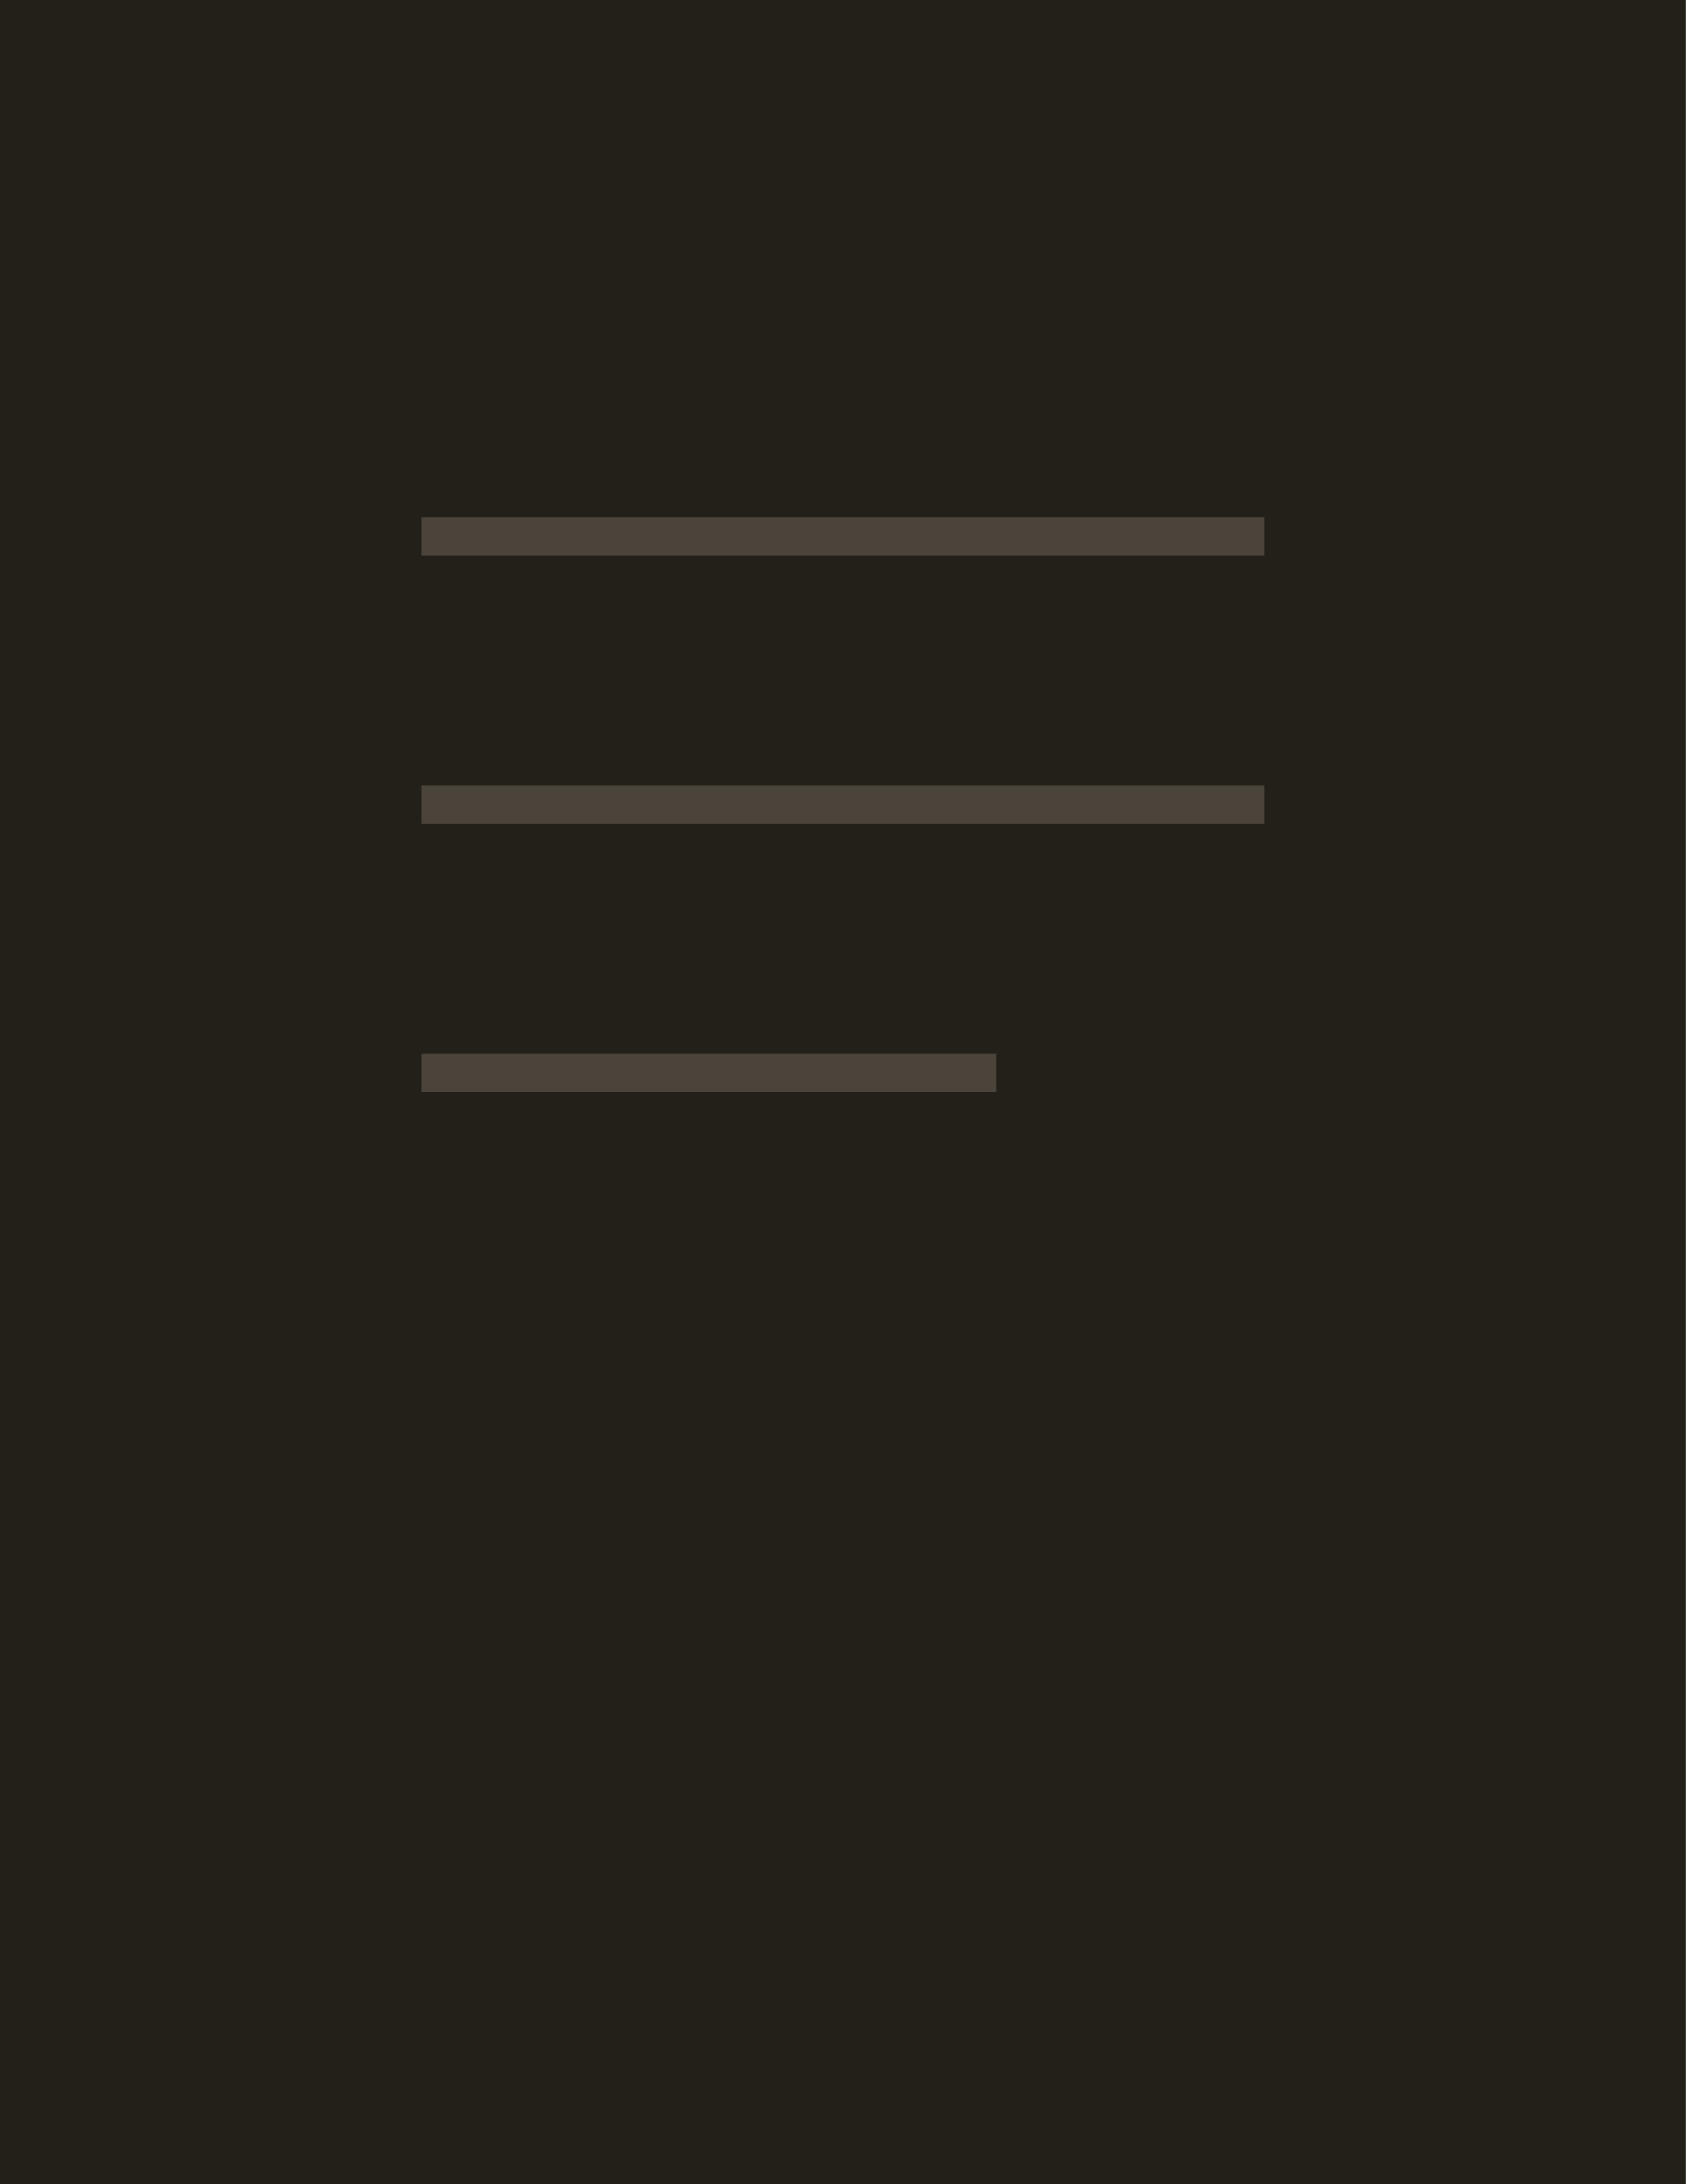
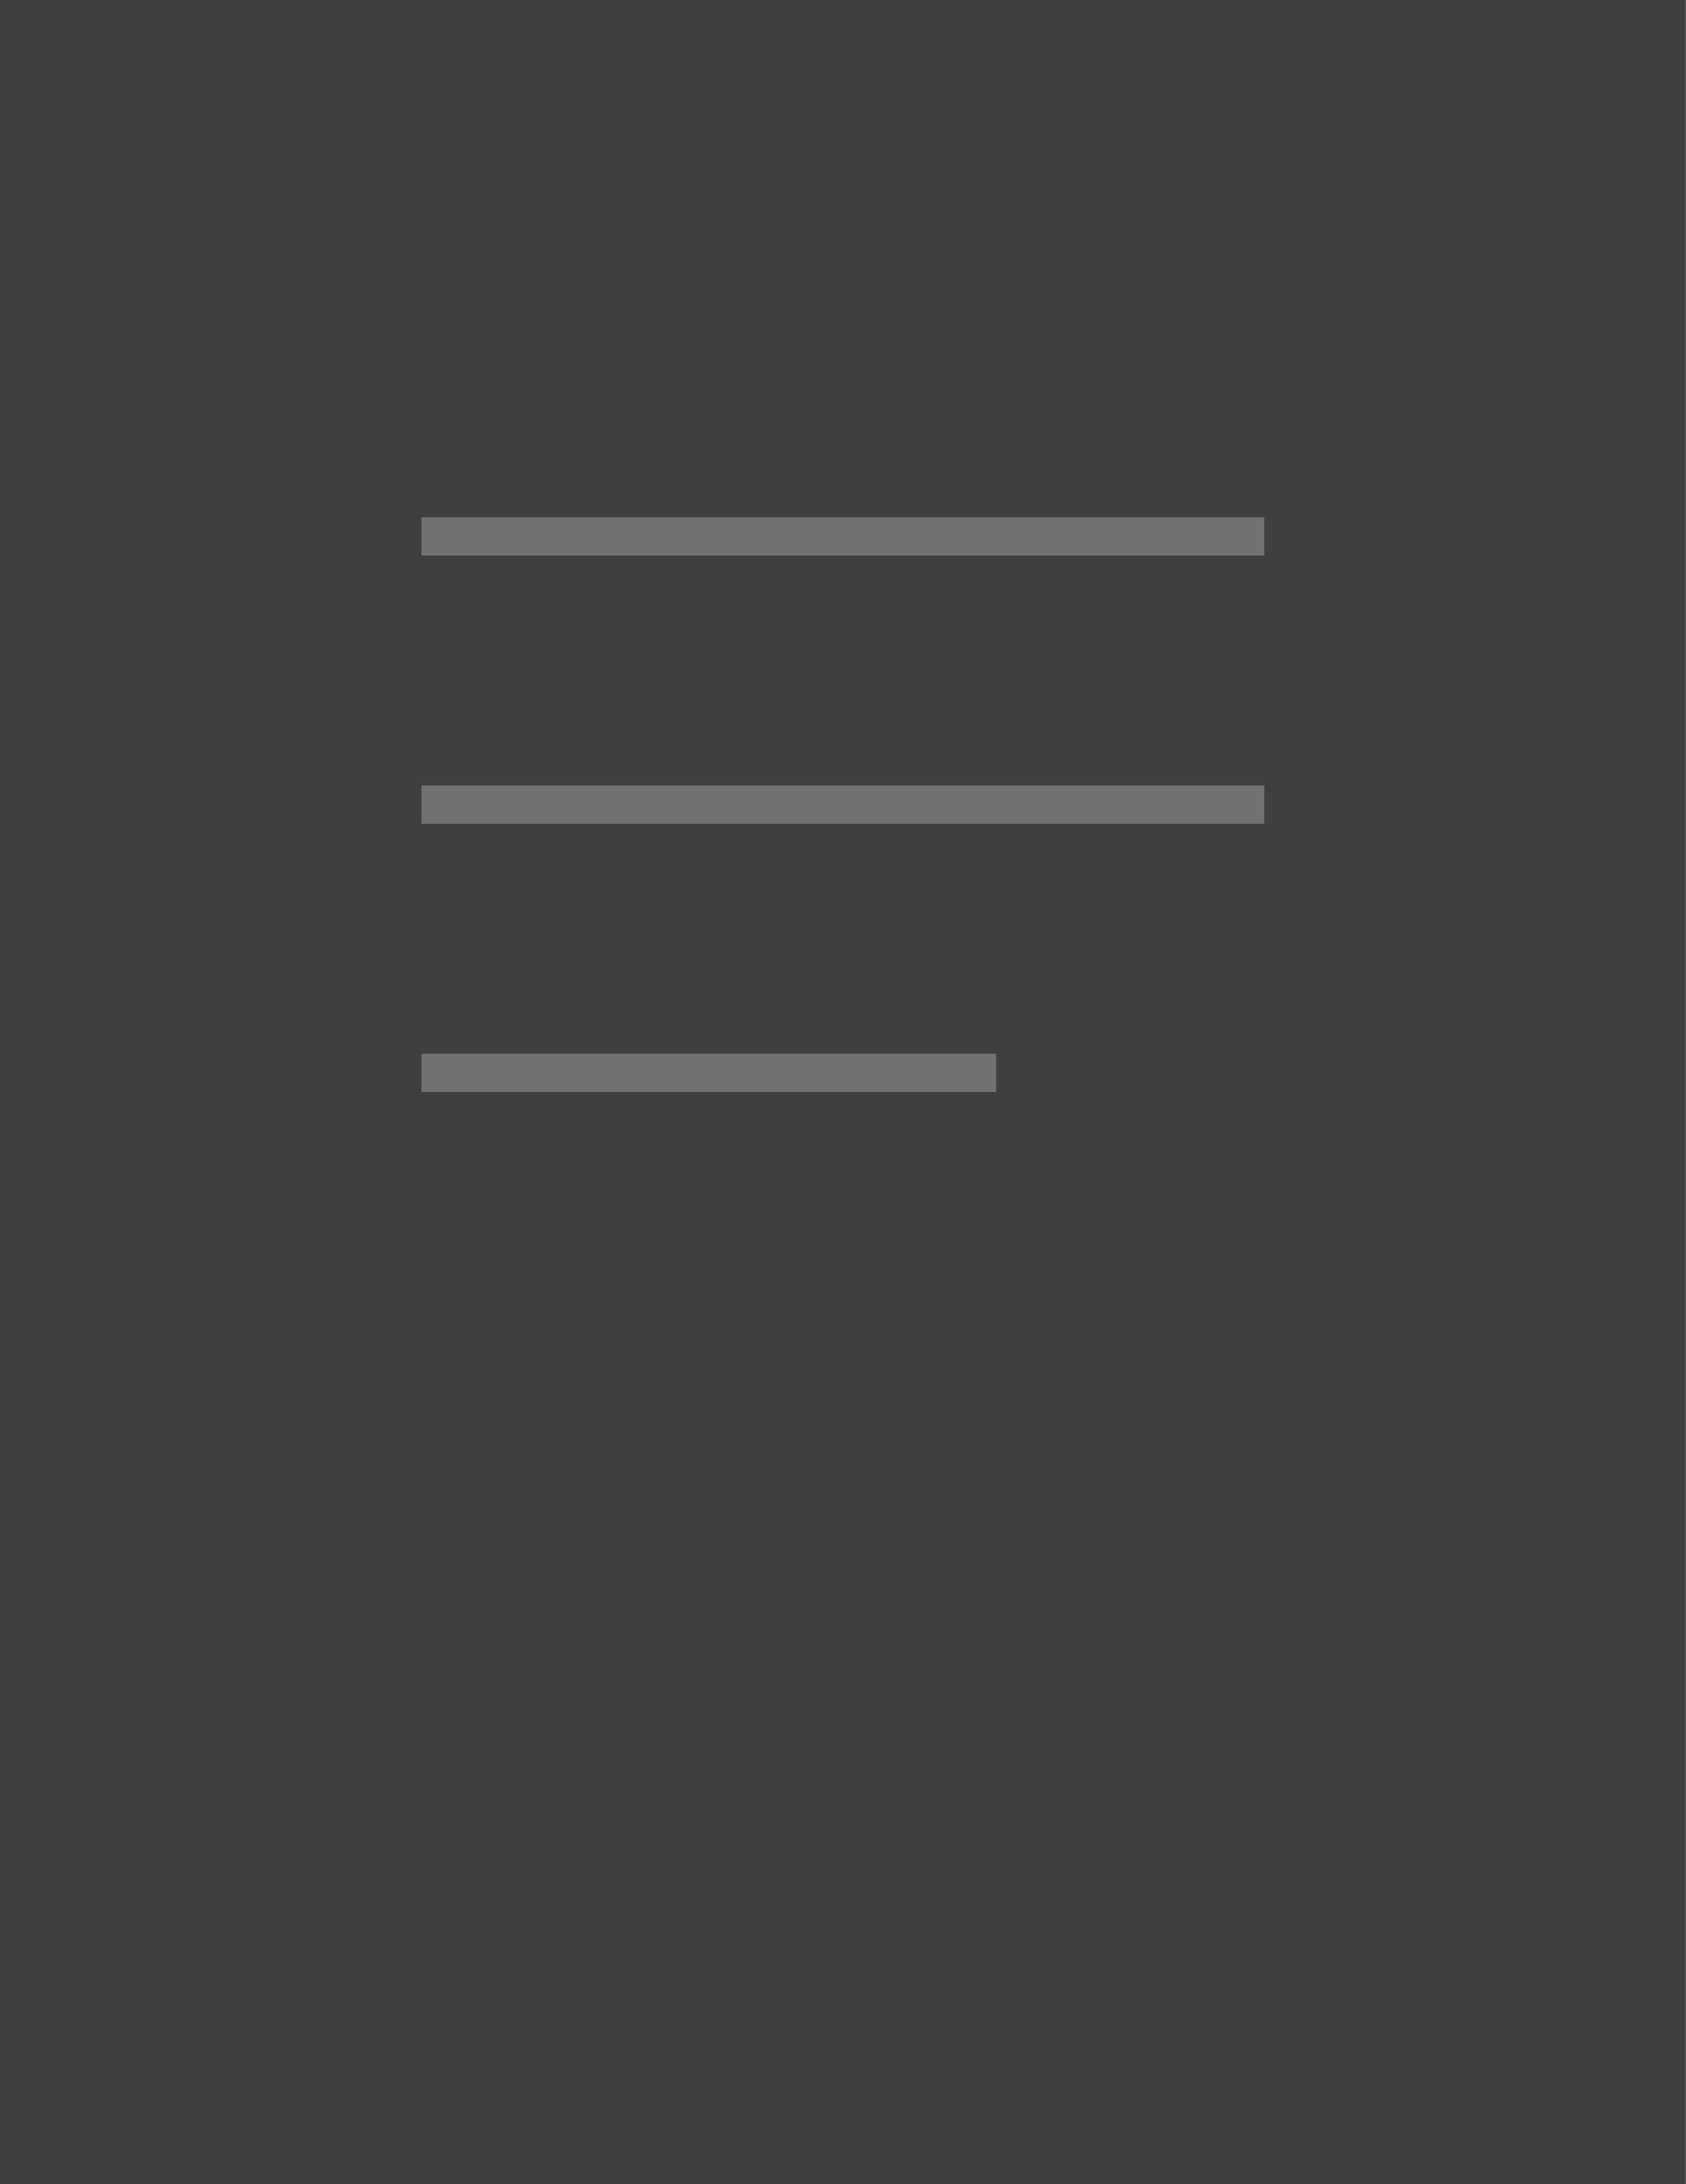
<svg xmlns="http://www.w3.org/2000/svg" width="88" height="114" viewBox="0 0 88 114">
-   <rect width="88" height="114" fill="#232019" />
-   <g fill="none" stroke="#4a443b" stroke-width="2">
+   <rect width="88" height="114" fill="#403e41" />
+   <g fill="none" stroke="#727072" stroke-width="2">
    <path d="M22 28h44M22 42h44M22 56h30" />
  </g>
</svg>
